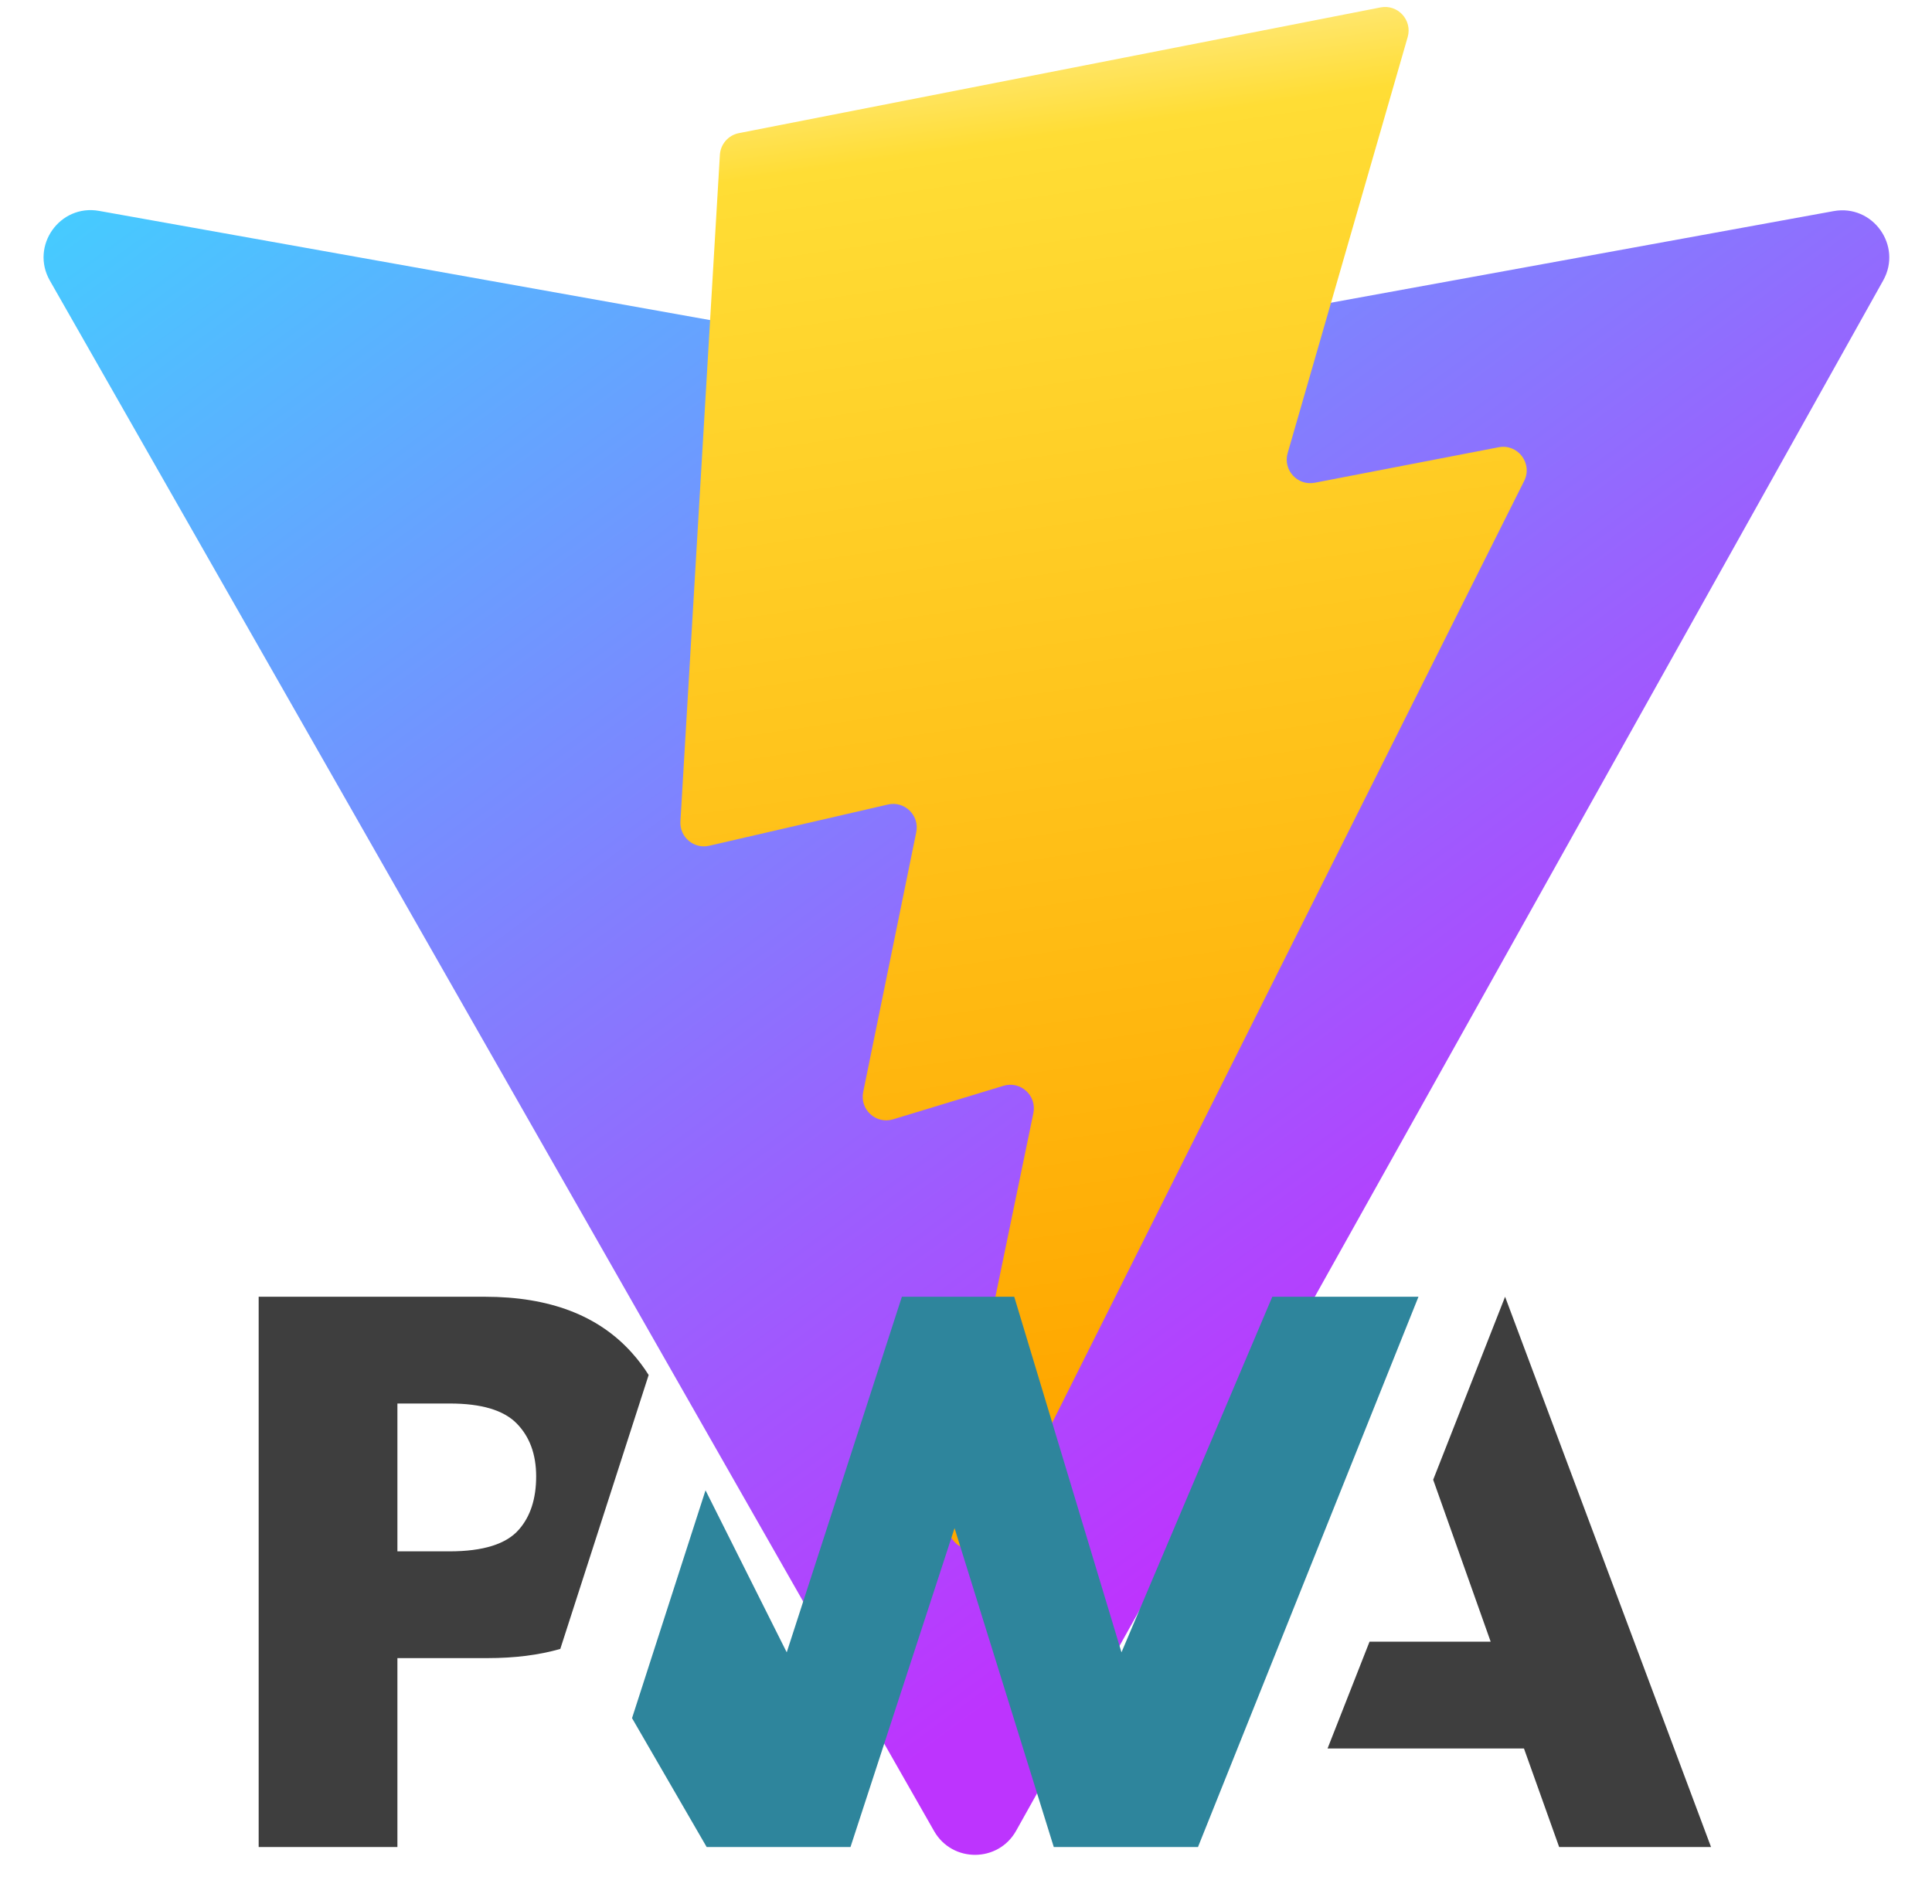
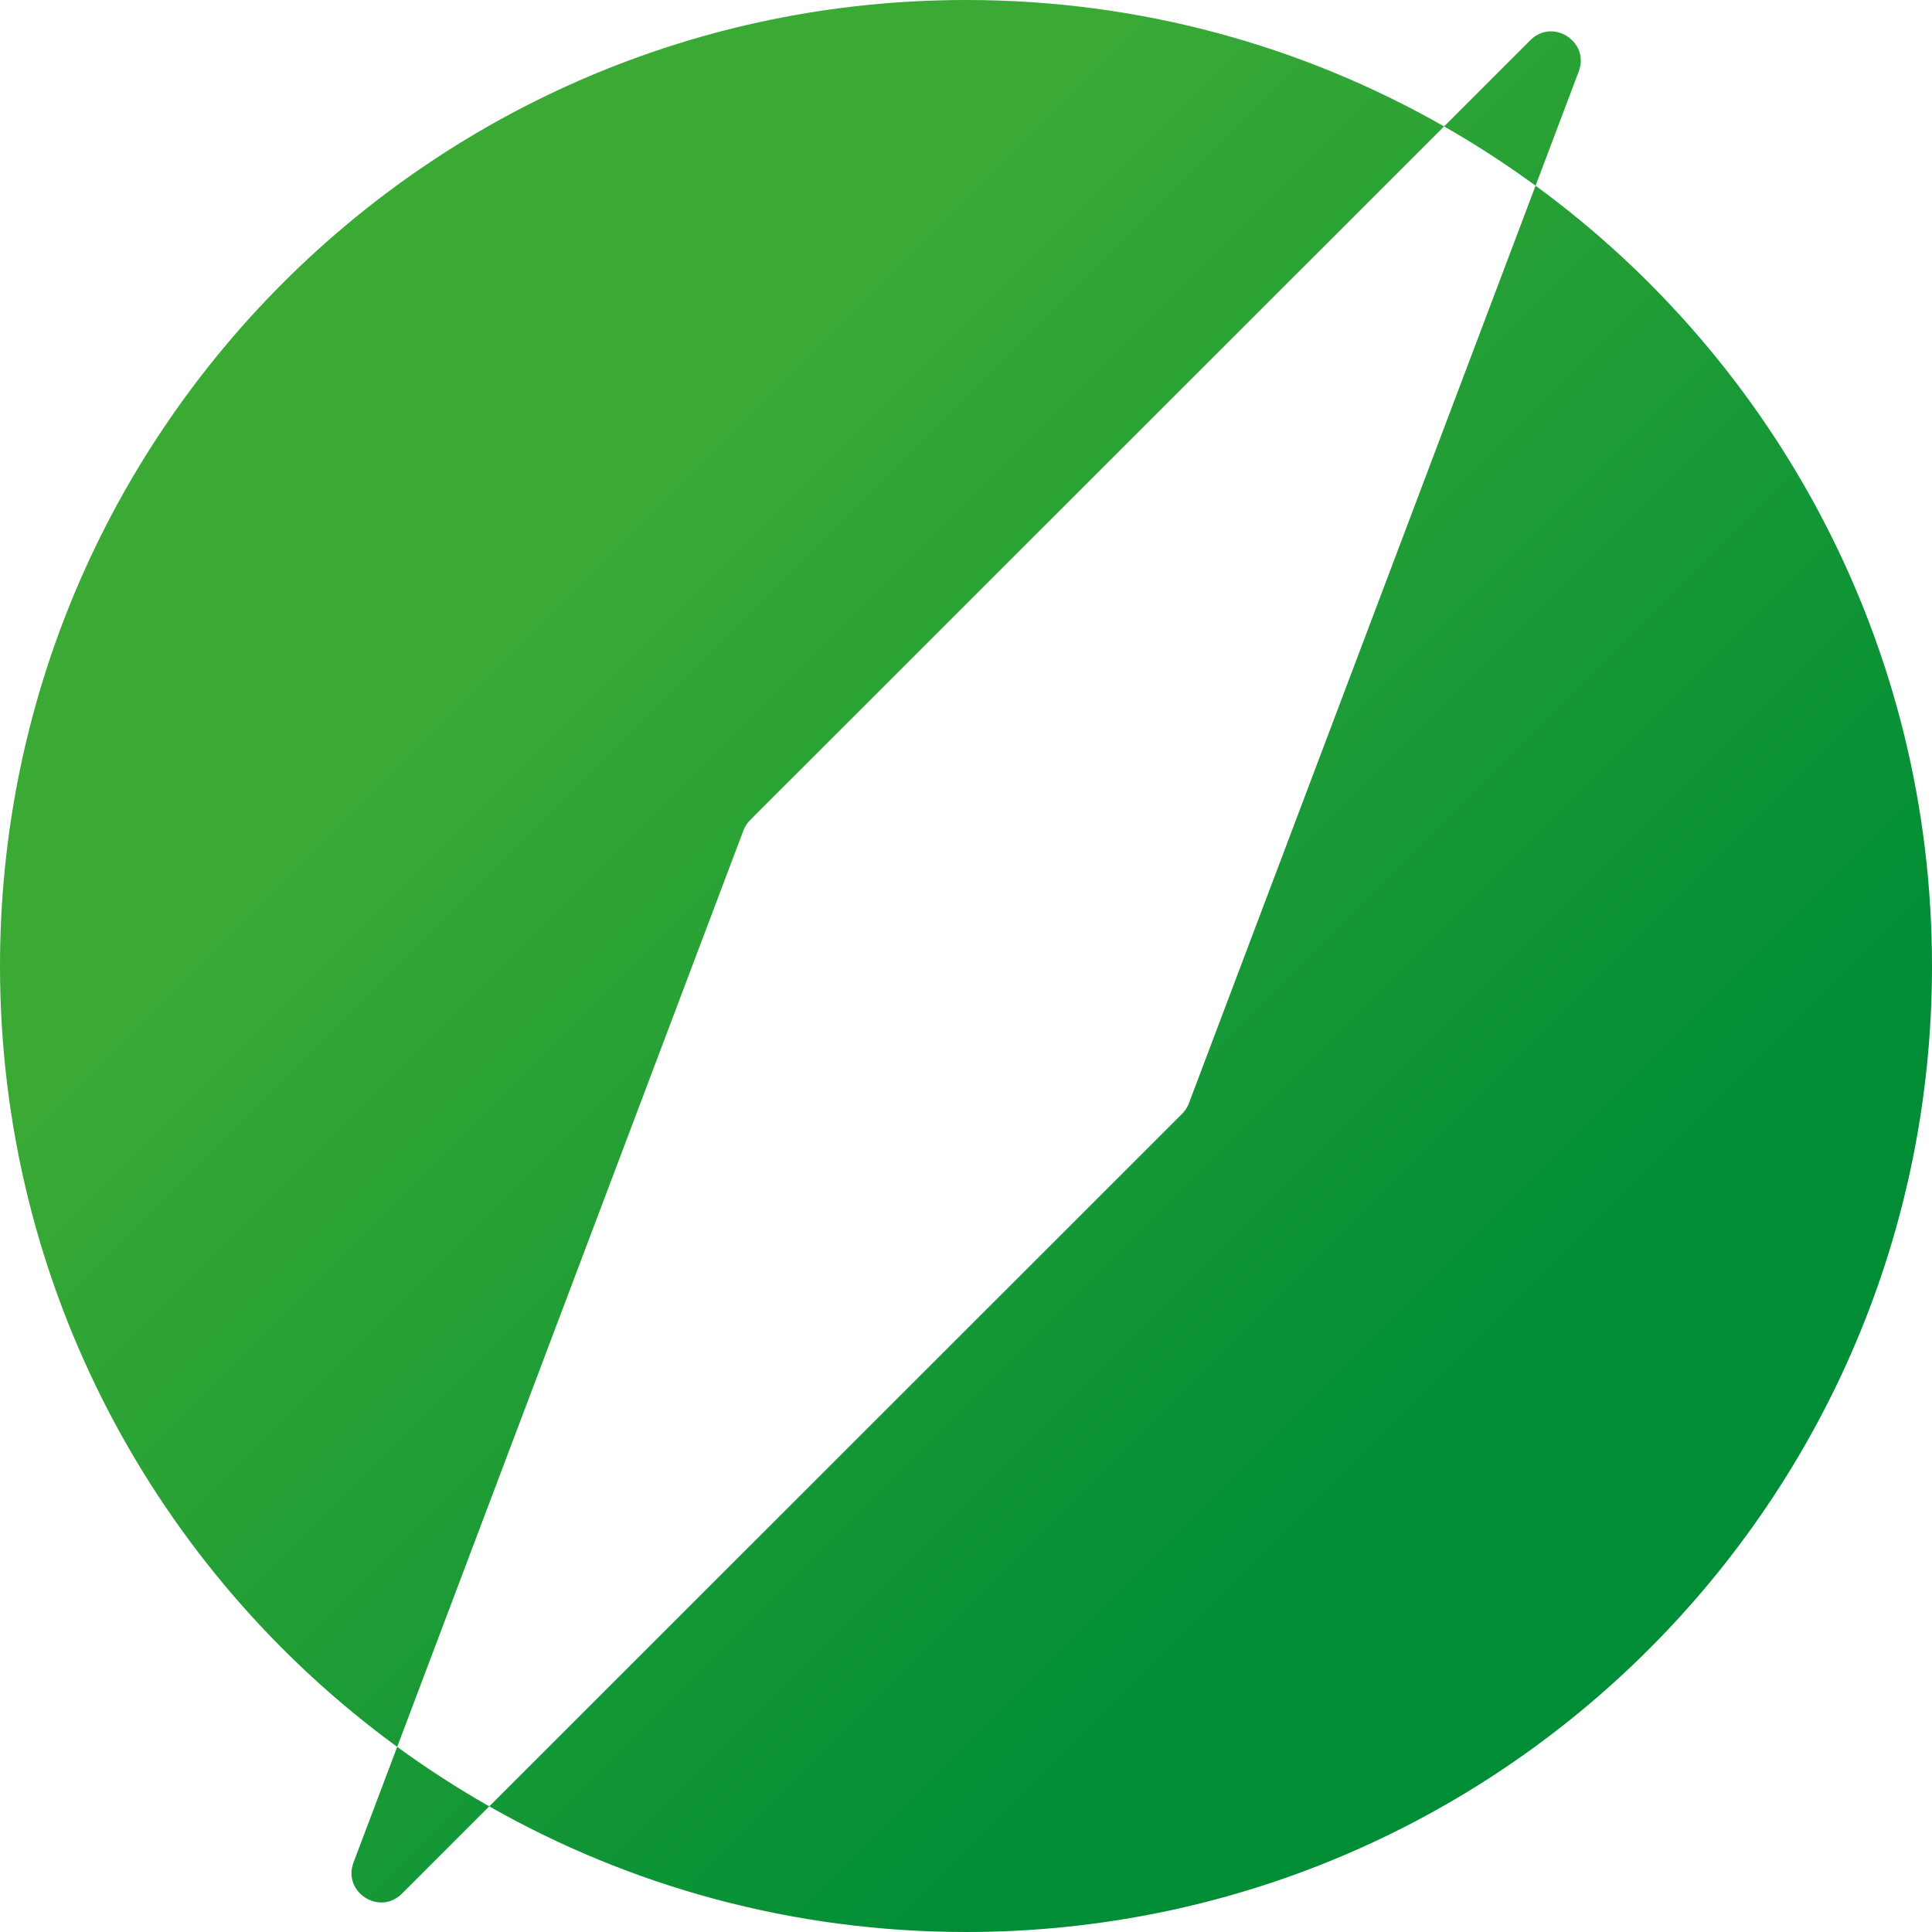
- <svg xmlns="http://www.w3.org/2000/svg" width="410" height="404" viewBox="0 0 410 404" fill="none" version="1.1" id="svg20">
-   <path d="M399.641 59.525L215.643 388.545C211.844 395.338 202.084 395.378 198.228 388.618L10.582 59.556C6.381 52.19 12.68 43.267 21.028 44.759L205.223 77.682C206.398 77.892 207.601 77.89 208.776 77.676L389.119 44.806C397.439 43.289 403.768 52.143 399.641 59.525Z" fill="url(#paint0_linear)" id="path2" />
-   <defs id="defs18">
-     <linearGradient id="paint0_linear" x1="6" y1="33" x2="235" y2="344" gradientUnits="userSpaceOnUse">
-       <stop stop-color="#41D1FF" id="stop6" />
-       <stop offset="1" stop-color="#BD34FE" id="stop8" />
-     </linearGradient>
-     <linearGradient id="paint1_linear" x1="194.651" y1="8.818" x2="236.076" y2="292.989" gradientUnits="userSpaceOnUse">
-       <stop stop-color="#FFEA83" id="stop11" />
-       <stop offset="0.083" stop-color="#FFDD35" id="stop13" />
-       <stop offset="1" stop-color="#FFA800" id="stop15" />
+ <svg xmlns="http://www.w3.org/2000/svg" width="1024" height="1024" viewBox="0 0 1024 1024" fill="none">
+   <path d="M813.885 98.426C941.262 191.562 1024 342.119 1024 512C1024 794.77 794.77 1024 512 1024C420.11 1024 333.874 999.792 259.321 957.407L626.551 590.331C628.119 588.764 629.335 586.88 630.119 584.806L813.885 98.426ZM210.52 925.871C226.141 937.27 242.431 947.805 259.321 957.407L213.034 1003.68C201.141 1015.57 181.439 1002.84 187.383 987.112L210.52 925.871ZM512 0C604.184 6.32437e-05 690.676 24.364 765.393 67.001L397.602 434.643C396.034 436.21 394.817 438.095 394.033 440.169L210.52 925.871C82.913 832.758 0 682.062 0 512C0 229.23 229.23 0 512 0ZM811.118 21.297C823.011 9.409 842.713 22.132 836.769 37.864L813.885 98.426C798.361 87.075 782.174 76.577 765.393 67.001L811.118 21.297Z" fill="url(#paint0_linear_2370_1602)" />
+   <defs>
+     <linearGradient id="paint0_linear_2370_1602" x1="266.824" y1="334.487" x2="737.509" y2="805.172" gradientUnits="userSpaceOnUse">
+       <stop stop-color="#3AAA35" />
+       <stop offset="1" stop-color="#008D36" />
    </linearGradient>
  </defs>
-   <path d="M292.965 1.574L156.801 28.255C154.563 28.694 152.906 30.59 152.771 32.866L144.395 174.33C144.198 177.662 147.258 180.248 150.51 179.498L188.42 170.749C191.967 169.931 195.172 173.055 194.443 176.622L183.18 231.775C182.422 235.487 185.907 238.661 189.532 237.56L212.947 230.446C216.577 229.344 220.065 232.527 219.297 236.242L201.398 322.875C200.278 328.294 207.486 331.249 210.492 326.603L212.5 323.5L323.454 102.072C325.312 98.365 322.108 94.137 318.036 94.923L279.014 102.454C275.347 103.161 272.227 99.746 273.262 96.158L298.731 7.867C299.767 4.273 296.636 0.855 292.965 1.574Z" fill="url(#paint1_linear)" id="path4" />
-   <g id="layer1">
-     <g id="g8" transform="matrix(0.1578966,0,0,0.1589033,54.89293,275.2164)">
-       <path fill="#3d3d3d" fill-opacity="1" stroke-width="0.2" stroke-linejoin="round" d="m 1436.62,603.304 56.39,-142.599 h 162.82 L 1578.56,244.39 1675.2,5.28336e-4 1952,734.933 h -204.13 l -47.3,-131.629 z" id="path2-1" style="fill:#3e3e3e;fill-opacity:1" />
-       <path fill="#5a0fc8" fill-opacity="1" stroke-width="0.2" stroke-linejoin="round" d="M 1262.47,734.935 1558.79,0.002 1362.34,0.003 1159.64,474.933 1015.5,0.004 H 864.499 L 709.731,474.933 600.585,258.517 501.812,562.819 602.096,734.935 h 193.331 l 139.857,-425.91 133.346,425.91 z" id="path4-4" style="fill:#2e859c;fill-opacity:1" />
-       <path fill="#3d3d3d" fill-opacity="1" stroke-width="0.2" stroke-linejoin="round" d="m 186.476,482.643 h 121.003 c 36.654,0 69.293,-4.091 97.917,-12.273 l 31.293,-96.408 87.459,-269.446 C 517.484,93.954 509.876,83.967 501.324,74.557 456.419,24.852 390.719,4.06265e-4 304.222,4.06265e-4 H -3.8147e-6 V 734.933 H 186.476 Z M 346.642,169.079 c 17.54,17.653 26.309,41.276 26.309,70.871 0,29.822 -7.713,53.474 -23.138,70.956 -16.91,19.425 -48.047,29.137 -93.409,29.137 H 186.476 V 142.598 h 70.442 c 42.277,0 72.185,8.827 89.724,26.481 z" id="path6" style="fill:#3e3e3e;fill-opacity:1" />
-     </g>
-   </g>
</svg>
